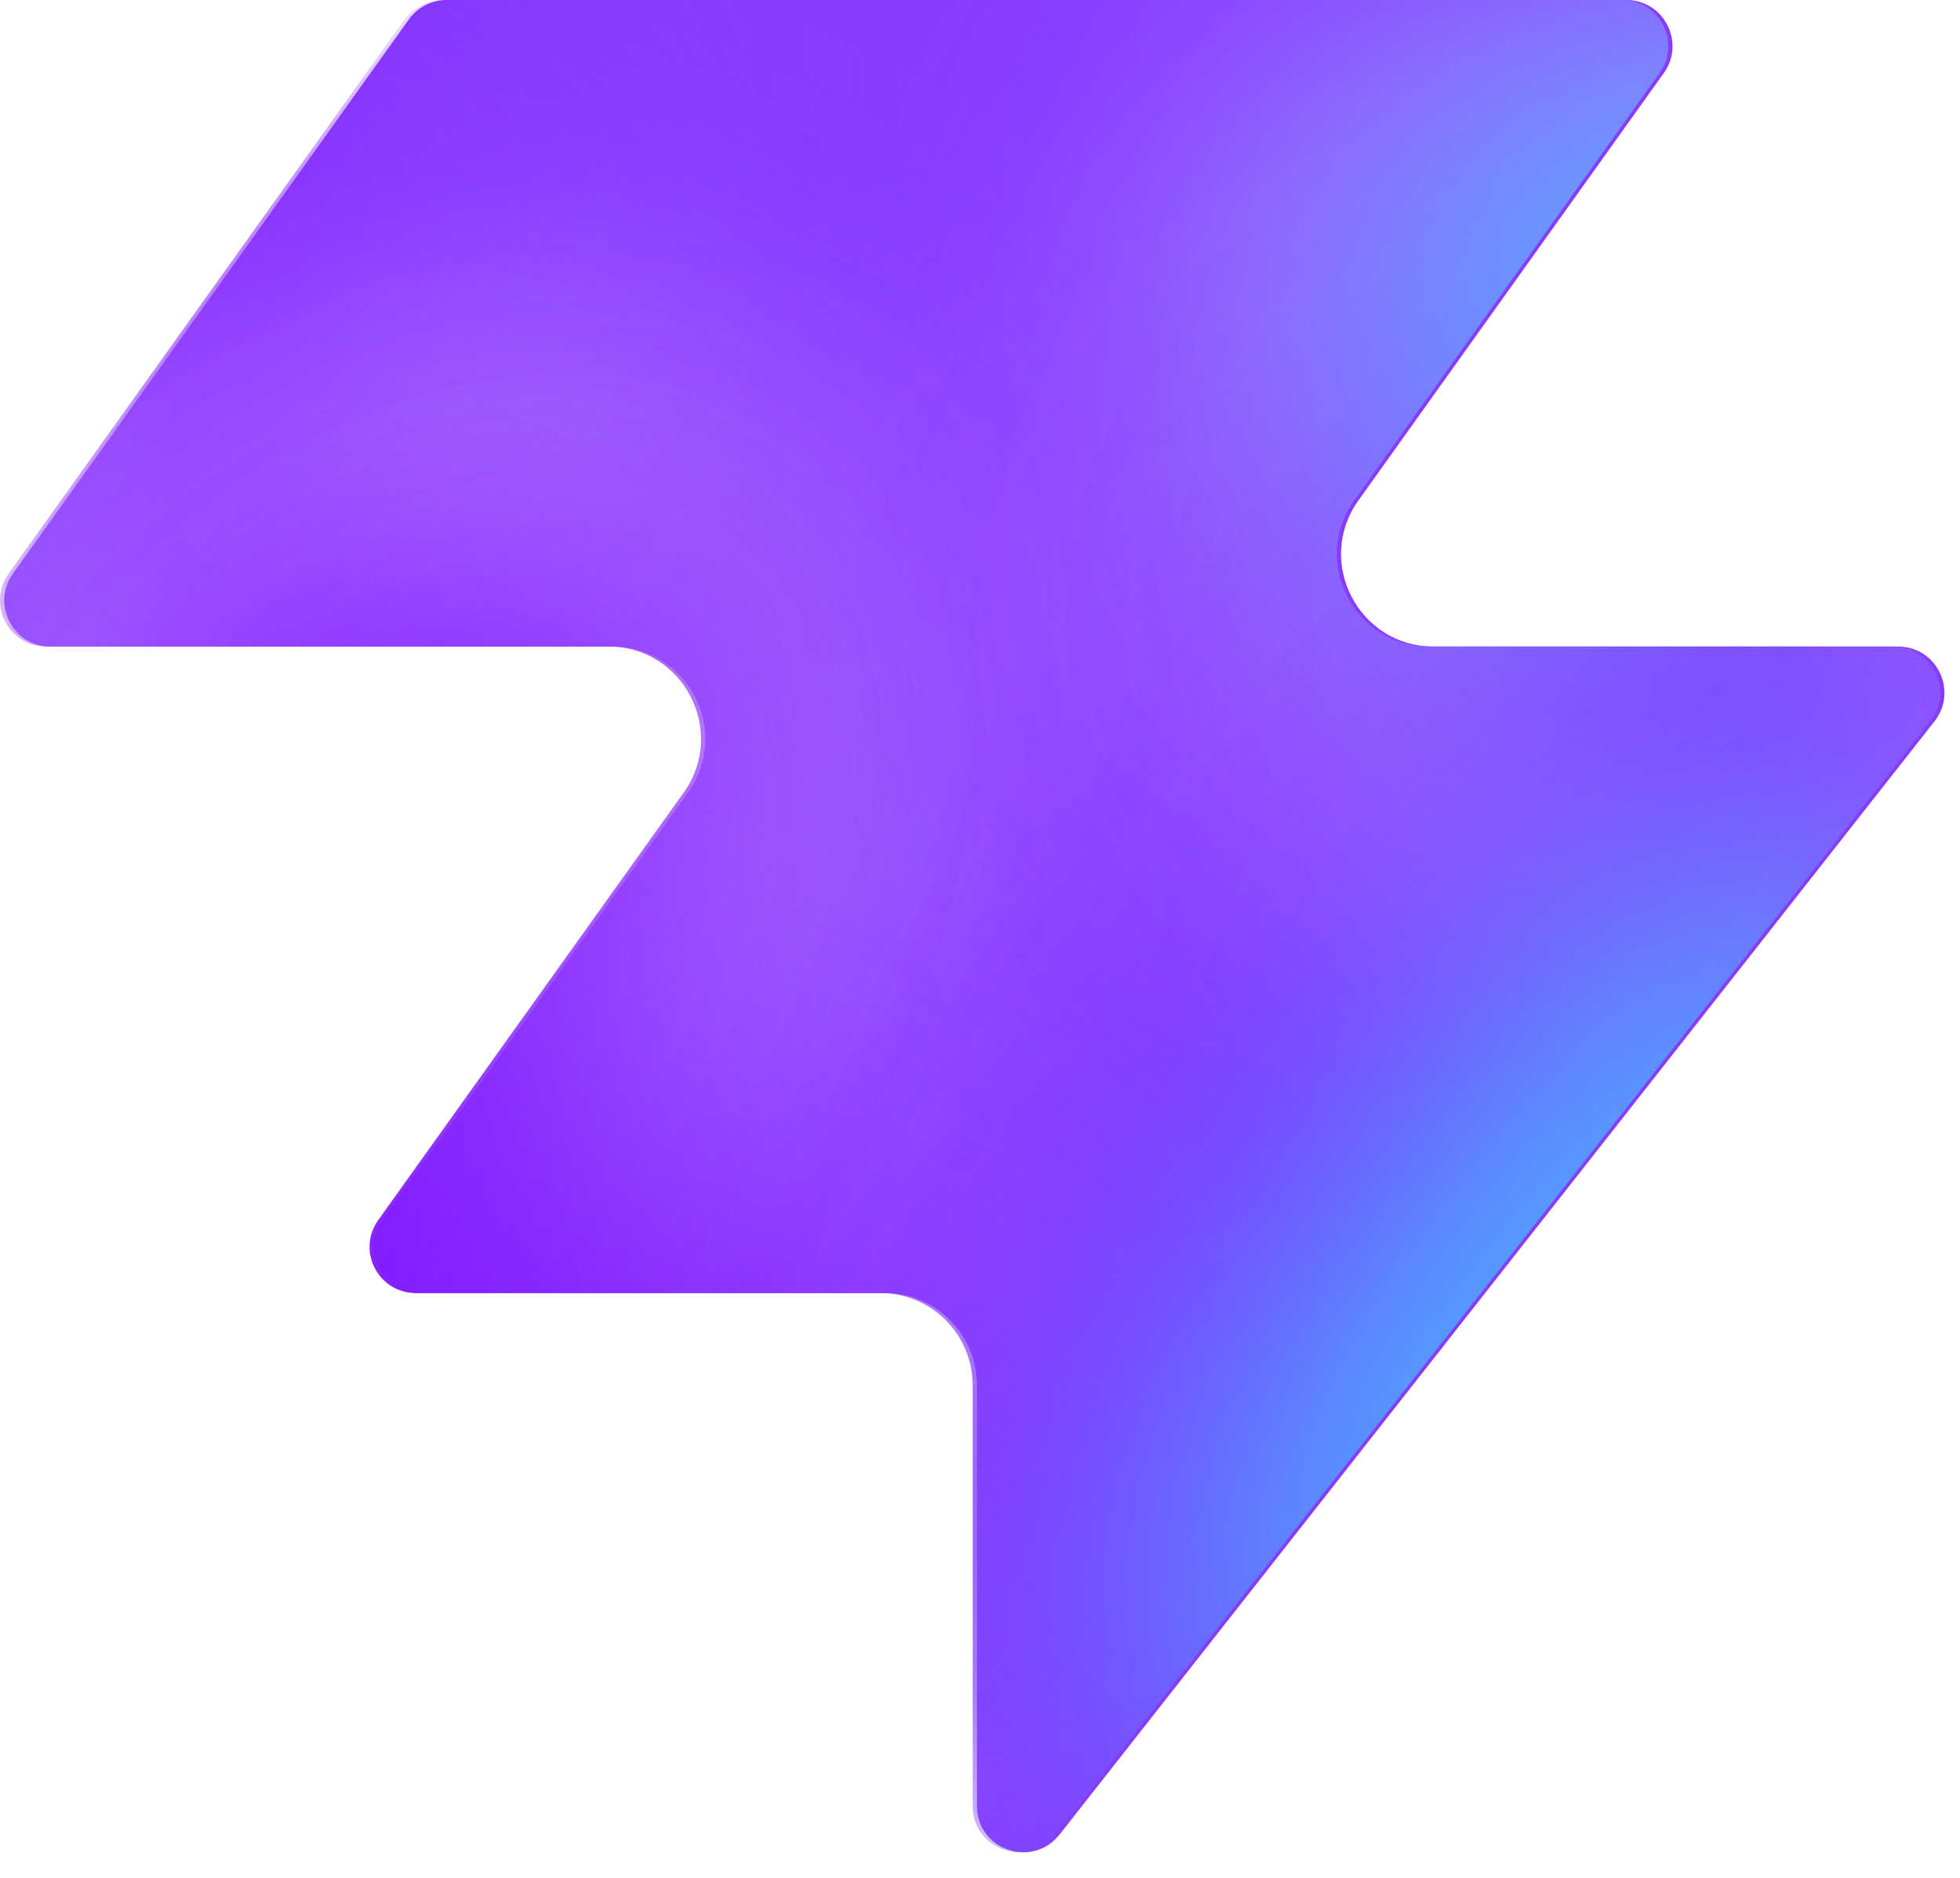
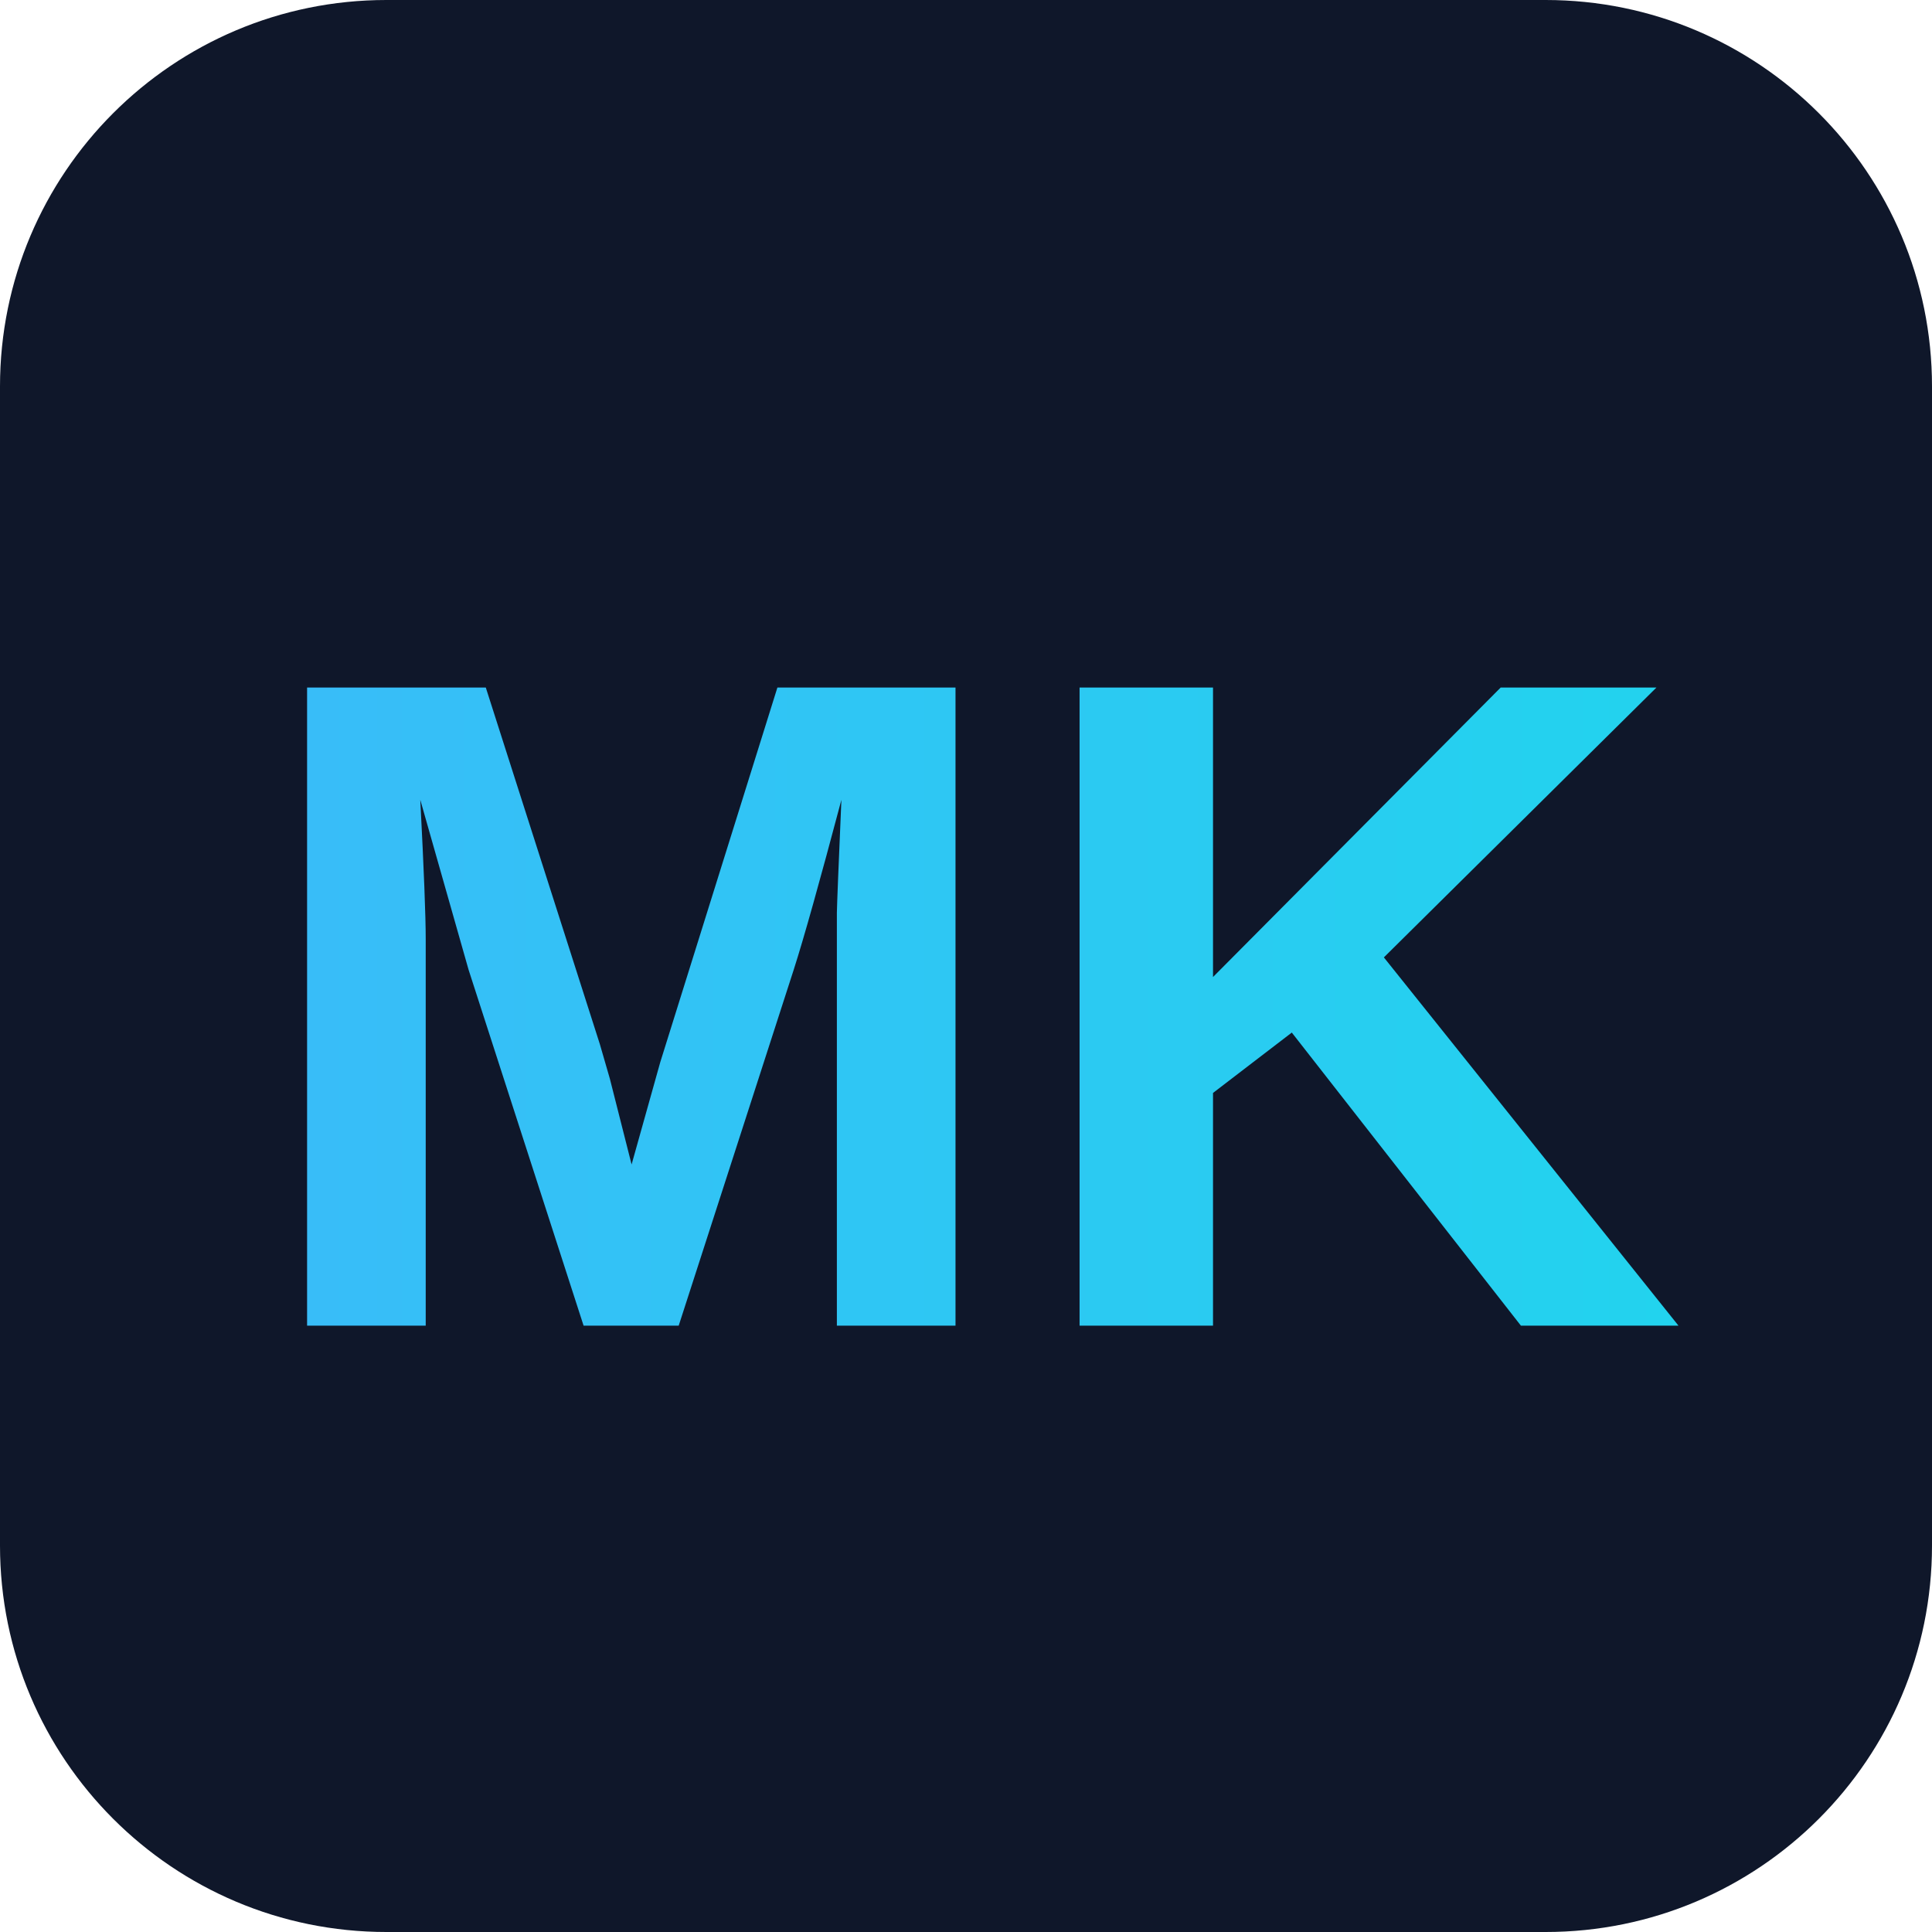
- <svg xmlns="http://www.w3.org/2000/svg" width="48" height="46" fill="none" viewBox="0 0 48 46">
-   <path fill="#863bff" d="M25.946 44.938c-.664.845-2.021.375-2.021-.698V33.937a2.26 2.26 0 0 0-2.262-2.262H10.287c-.92 0-1.456-1.04-.92-1.788l7.48-10.471c1.07-1.497 0-3.578-1.842-3.578H1.237c-.92 0-1.456-1.04-.92-1.788L10.013.474c.214-.297.556-.474.92-.474h28.894c.92 0 1.456 1.04.92 1.788l-7.48 10.471c-1.07 1.498 0 3.579 1.842 3.579h11.377c.943 0 1.473 1.088.89 1.83L25.947 44.94z" style="fill:#863bff;fill:color(display-p3 .525 .23 1);fill-opacity:1" />
-   <mask id="a" width="48" height="46" x="0" y="0" maskUnits="userSpaceOnUse" style="mask-type:alpha">
-     <path fill="#000" d="M25.842 44.938c-.664.844-2.021.375-2.021-.698V33.937a2.26 2.26 0 0 0-2.262-2.262H10.183c-.92 0-1.456-1.04-.92-1.788l7.48-10.471c1.07-1.498 0-3.579-1.842-3.579H1.133c-.92 0-1.456-1.04-.92-1.787L9.91.473c.214-.297.556-.474.92-.474h28.894c.92 0 1.456 1.04.92 1.788l-7.48 10.471c-1.07 1.498 0 3.578 1.842 3.578h11.377c.943 0 1.473 1.088.89 1.832L25.843 44.94z" style="fill:#000;fill-opacity:1" />
-   </mask>
-   <g mask="url(#a)">
-     <g filter="url(#b)">
-       <ellipse cx="5.508" cy="14.704" fill="#ede6ff" rx="5.508" ry="14.704" style="fill:#ede6ff;fill:color(display-p3 .927 .903 1);fill-opacity:1" transform="matrix(.00324 1 1 -.00324 -4.47 31.516)" />
-     </g>
-     <g filter="url(#c)">
-       <ellipse cx="10.399" cy="29.851" fill="#ede6ff" rx="10.399" ry="29.851" style="fill:#ede6ff;fill:color(display-p3 .927 .903 1);fill-opacity:1" transform="matrix(.00324 1 1 -.00324 -39.328 7.883)" />
-     </g>
-     <g filter="url(#d)">
-       <ellipse cx="5.508" cy="30.487" fill="#7e14ff" rx="5.508" ry="30.487" style="fill:#7e14ff;fill:color(display-p3 .492 .077 1);fill-opacity:1" transform="rotate(89.814 -25.913 -14.639)scale(1 -1)" />
-     </g>
-     <g filter="url(#e)">
-       <ellipse cx="5.508" cy="30.599" fill="#7e14ff" rx="5.508" ry="30.599" style="fill:#7e14ff;fill:color(display-p3 .492 .077 1);fill-opacity:1" transform="rotate(89.814 -32.644 -3.334)scale(1 -1)" />
-     </g>
-     <g filter="url(#f)">
-       <ellipse cx="5.508" cy="30.599" fill="#7e14ff" rx="5.508" ry="30.599" style="fill:#7e14ff;fill:color(display-p3 .492 .077 1);fill-opacity:1" transform="matrix(.00324 1 1 -.00324 -34.34 30.47)" />
-     </g>
-     <g filter="url(#g)">
-       <ellipse cx="14.072" cy="22.078" fill="#ede6ff" rx="14.072" ry="22.078" style="fill:#ede6ff;fill:color(display-p3 .927 .903 1);fill-opacity:1" transform="rotate(93.35 24.506 48.493)scale(-1 1)" />
-     </g>
-     <g filter="url(#h)">
-       <ellipse cx="3.47" cy="21.501" fill="#7e14ff" rx="3.47" ry="21.501" style="fill:#7e14ff;fill:color(display-p3 .492 .077 1);fill-opacity:1" transform="rotate(89.009 28.708 47.59)scale(-1 1)" />
-     </g>
-     <g filter="url(#i)">
-       <ellipse cx="3.47" cy="21.501" fill="#7e14ff" rx="3.47" ry="21.501" style="fill:#7e14ff;fill:color(display-p3 .492 .077 1);fill-opacity:1" transform="rotate(89.009 28.708 47.59)scale(-1 1)" />
-     </g>
-     <g filter="url(#j)">
-       <ellipse cx=".387" cy="8.972" fill="#7e14ff" rx="4.407" ry="29.108" style="fill:#7e14ff;fill:color(display-p3 .492 .077 1);fill-opacity:1" transform="rotate(39.51 .387 8.972)" />
-     </g>
-     <g filter="url(#k)">
-       <ellipse cx="47.523" cy="-6.092" fill="#7e14ff" rx="4.407" ry="29.108" style="fill:#7e14ff;fill:color(display-p3 .492 .077 1);fill-opacity:1" transform="rotate(37.892 47.523 -6.092)" />
-     </g>
-     <g filter="url(#l)">
-       <ellipse cx="41.412" cy="6.333" fill="#47bfff" rx="5.971" ry="9.665" style="fill:#47bfff;fill:color(display-p3 .28 .748 1);fill-opacity:1" transform="rotate(37.892 41.412 6.333)" />
-     </g>
-     <g filter="url(#m)">
-       <ellipse cx="-1.879" cy="38.332" fill="#7e14ff" rx="4.407" ry="29.108" style="fill:#7e14ff;fill:color(display-p3 .492 .077 1);fill-opacity:1" transform="rotate(37.892 -1.88 38.332)" />
-     </g>
-     <g filter="url(#n)">
-       <ellipse cx="-1.879" cy="38.332" fill="#7e14ff" rx="4.407" ry="29.108" style="fill:#7e14ff;fill:color(display-p3 .492 .077 1);fill-opacity:1" transform="rotate(37.892 -1.88 38.332)" />
-     </g>
-     <g filter="url(#o)">
-       <ellipse cx="35.651" cy="29.907" fill="#7e14ff" rx="4.407" ry="29.108" style="fill:#7e14ff;fill:color(display-p3 .492 .077 1);fill-opacity:1" transform="rotate(37.892 35.651 29.907)" />
-     </g>
-     <g filter="url(#p)">
-       <ellipse cx="38.418" cy="32.4" fill="#47bfff" rx="5.971" ry="15.297" style="fill:#47bfff;fill:color(display-p3 .28 .748 1);fill-opacity:1" transform="rotate(37.892 38.418 32.4)" />
-     </g>
-   </g>
+ <svg xmlns="http://www.w3.org/2000/svg" viewBox="0 0 100 100">
+   <rect width="100" height="100" rx="20" fill="#0f172a" />
+   <text x="50%" y="55%" dominant-baseline="middle" text-anchor="middle" font-size="48" font-family="Arial, sans-serif" font-weight="bold" fill="url(#grad)">
+     MK
+   </text>
  <defs>
-     <filter id="b" width="60.045" height="41.654" x="-19.77" y="16.149" color-interpolation-filters="sRGB" filterUnits="userSpaceOnUse">
-       <feFlood flood-opacity="0" result="BackgroundImageFix" />
-       <feBlend in="SourceGraphic" in2="BackgroundImageFix" result="shape" />
-       <feGaussianBlur result="effect1_foregroundBlur_2002_17158" stdDeviation="7.659" />
-     </filter>
-     <filter id="c" width="90.34" height="51.437" x="-54.613" y="-7.533" color-interpolation-filters="sRGB" filterUnits="userSpaceOnUse">
-       <feFlood flood-opacity="0" result="BackgroundImageFix" />
-       <feBlend in="SourceGraphic" in2="BackgroundImageFix" result="shape" />
-       <feGaussianBlur result="effect1_foregroundBlur_2002_17158" stdDeviation="7.659" />
-     </filter>
-     <filter id="d" width="79.355" height="29.4" x="-49.64" y="2.03" color-interpolation-filters="sRGB" filterUnits="userSpaceOnUse">
-       <feFlood flood-opacity="0" result="BackgroundImageFix" />
-       <feBlend in="SourceGraphic" in2="BackgroundImageFix" result="shape" />
-       <feGaussianBlur result="effect1_foregroundBlur_2002_17158" stdDeviation="4.596" />
-     </filter>
-     <filter id="e" width="79.579" height="29.4" x="-45.045" y="20.029" color-interpolation-filters="sRGB" filterUnits="userSpaceOnUse">
-       <feFlood flood-opacity="0" result="BackgroundImageFix" />
-       <feBlend in="SourceGraphic" in2="BackgroundImageFix" result="shape" />
-       <feGaussianBlur result="effect1_foregroundBlur_2002_17158" stdDeviation="4.596" />
-     </filter>
-     <filter id="f" width="79.579" height="29.4" x="-43.513" y="21.178" color-interpolation-filters="sRGB" filterUnits="userSpaceOnUse">
-       <feFlood flood-opacity="0" result="BackgroundImageFix" />
-       <feBlend in="SourceGraphic" in2="BackgroundImageFix" result="shape" />
-       <feGaussianBlur result="effect1_foregroundBlur_2002_17158" stdDeviation="4.596" />
-     </filter>
-     <filter id="g" width="74.749" height="58.852" x="15.756" y="-17.901" color-interpolation-filters="sRGB" filterUnits="userSpaceOnUse">
-       <feFlood flood-opacity="0" result="BackgroundImageFix" />
-       <feBlend in="SourceGraphic" in2="BackgroundImageFix" result="shape" />
-       <feGaussianBlur result="effect1_foregroundBlur_2002_17158" stdDeviation="7.659" />
-     </filter>
-     <filter id="h" width="61.377" height="25.362" x="23.548" y="2.284" color-interpolation-filters="sRGB" filterUnits="userSpaceOnUse">
-       <feFlood flood-opacity="0" result="BackgroundImageFix" />
-       <feBlend in="SourceGraphic" in2="BackgroundImageFix" result="shape" />
-       <feGaussianBlur result="effect1_foregroundBlur_2002_17158" stdDeviation="4.596" />
-     </filter>
-     <filter id="i" width="61.377" height="25.362" x="23.548" y="2.284" color-interpolation-filters="sRGB" filterUnits="userSpaceOnUse">
-       <feFlood flood-opacity="0" result="BackgroundImageFix" />
-       <feBlend in="SourceGraphic" in2="BackgroundImageFix" result="shape" />
-       <feGaussianBlur result="effect1_foregroundBlur_2002_17158" stdDeviation="4.596" />
-     </filter>
-     <filter id="j" width="56.045" height="63.649" x="-27.636" y="-22.853" color-interpolation-filters="sRGB" filterUnits="userSpaceOnUse">
-       <feFlood flood-opacity="0" result="BackgroundImageFix" />
-       <feBlend in="SourceGraphic" in2="BackgroundImageFix" result="shape" />
-       <feGaussianBlur result="effect1_foregroundBlur_2002_17158" stdDeviation="4.596" />
-     </filter>
-     <filter id="k" width="54.814" height="64.646" x="20.116" y="-38.415" color-interpolation-filters="sRGB" filterUnits="userSpaceOnUse">
-       <feFlood flood-opacity="0" result="BackgroundImageFix" />
-       <feBlend in="SourceGraphic" in2="BackgroundImageFix" result="shape" />
-       <feGaussianBlur result="effect1_foregroundBlur_2002_17158" stdDeviation="4.596" />
-     </filter>
-     <filter id="l" width="33.541" height="35.313" x="24.641" y="-11.323" color-interpolation-filters="sRGB" filterUnits="userSpaceOnUse">
-       <feFlood flood-opacity="0" result="BackgroundImageFix" />
-       <feBlend in="SourceGraphic" in2="BackgroundImageFix" result="shape" />
-       <feGaussianBlur result="effect1_foregroundBlur_2002_17158" stdDeviation="4.596" />
-     </filter>
-     <filter id="m" width="54.814" height="64.646" x="-29.286" y="6.009" color-interpolation-filters="sRGB" filterUnits="userSpaceOnUse">
-       <feFlood flood-opacity="0" result="BackgroundImageFix" />
-       <feBlend in="SourceGraphic" in2="BackgroundImageFix" result="shape" />
-       <feGaussianBlur result="effect1_foregroundBlur_2002_17158" stdDeviation="4.596" />
-     </filter>
-     <filter id="n" width="54.814" height="64.646" x="-29.286" y="6.009" color-interpolation-filters="sRGB" filterUnits="userSpaceOnUse">
-       <feFlood flood-opacity="0" result="BackgroundImageFix" />
-       <feBlend in="SourceGraphic" in2="BackgroundImageFix" result="shape" />
-       <feGaussianBlur result="effect1_foregroundBlur_2002_17158" stdDeviation="4.596" />
-     </filter>
-     <filter id="o" width="54.814" height="64.646" x="8.244" y="-2.416" color-interpolation-filters="sRGB" filterUnits="userSpaceOnUse">
-       <feFlood flood-opacity="0" result="BackgroundImageFix" />
-       <feBlend in="SourceGraphic" in2="BackgroundImageFix" result="shape" />
-       <feGaussianBlur result="effect1_foregroundBlur_2002_17158" stdDeviation="4.596" />
-     </filter>
-     <filter id="p" width="39.409" height="43.623" x="18.713" y="10.588" color-interpolation-filters="sRGB" filterUnits="userSpaceOnUse">
-       <feFlood flood-opacity="0" result="BackgroundImageFix" />
-       <feBlend in="SourceGraphic" in2="BackgroundImageFix" result="shape" />
-       <feGaussianBlur result="effect1_foregroundBlur_2002_17158" stdDeviation="4.596" />
-     </filter>
+     <linearGradient id="grad" x1="0%" y1="0%" x2="100%" y2="0%">
+       <stop offset="0%" stop-color="#38bdf8" />
+       <stop offset="100%" stop-color="#22d3ee" />
+     </linearGradient>
  </defs>
</svg>
